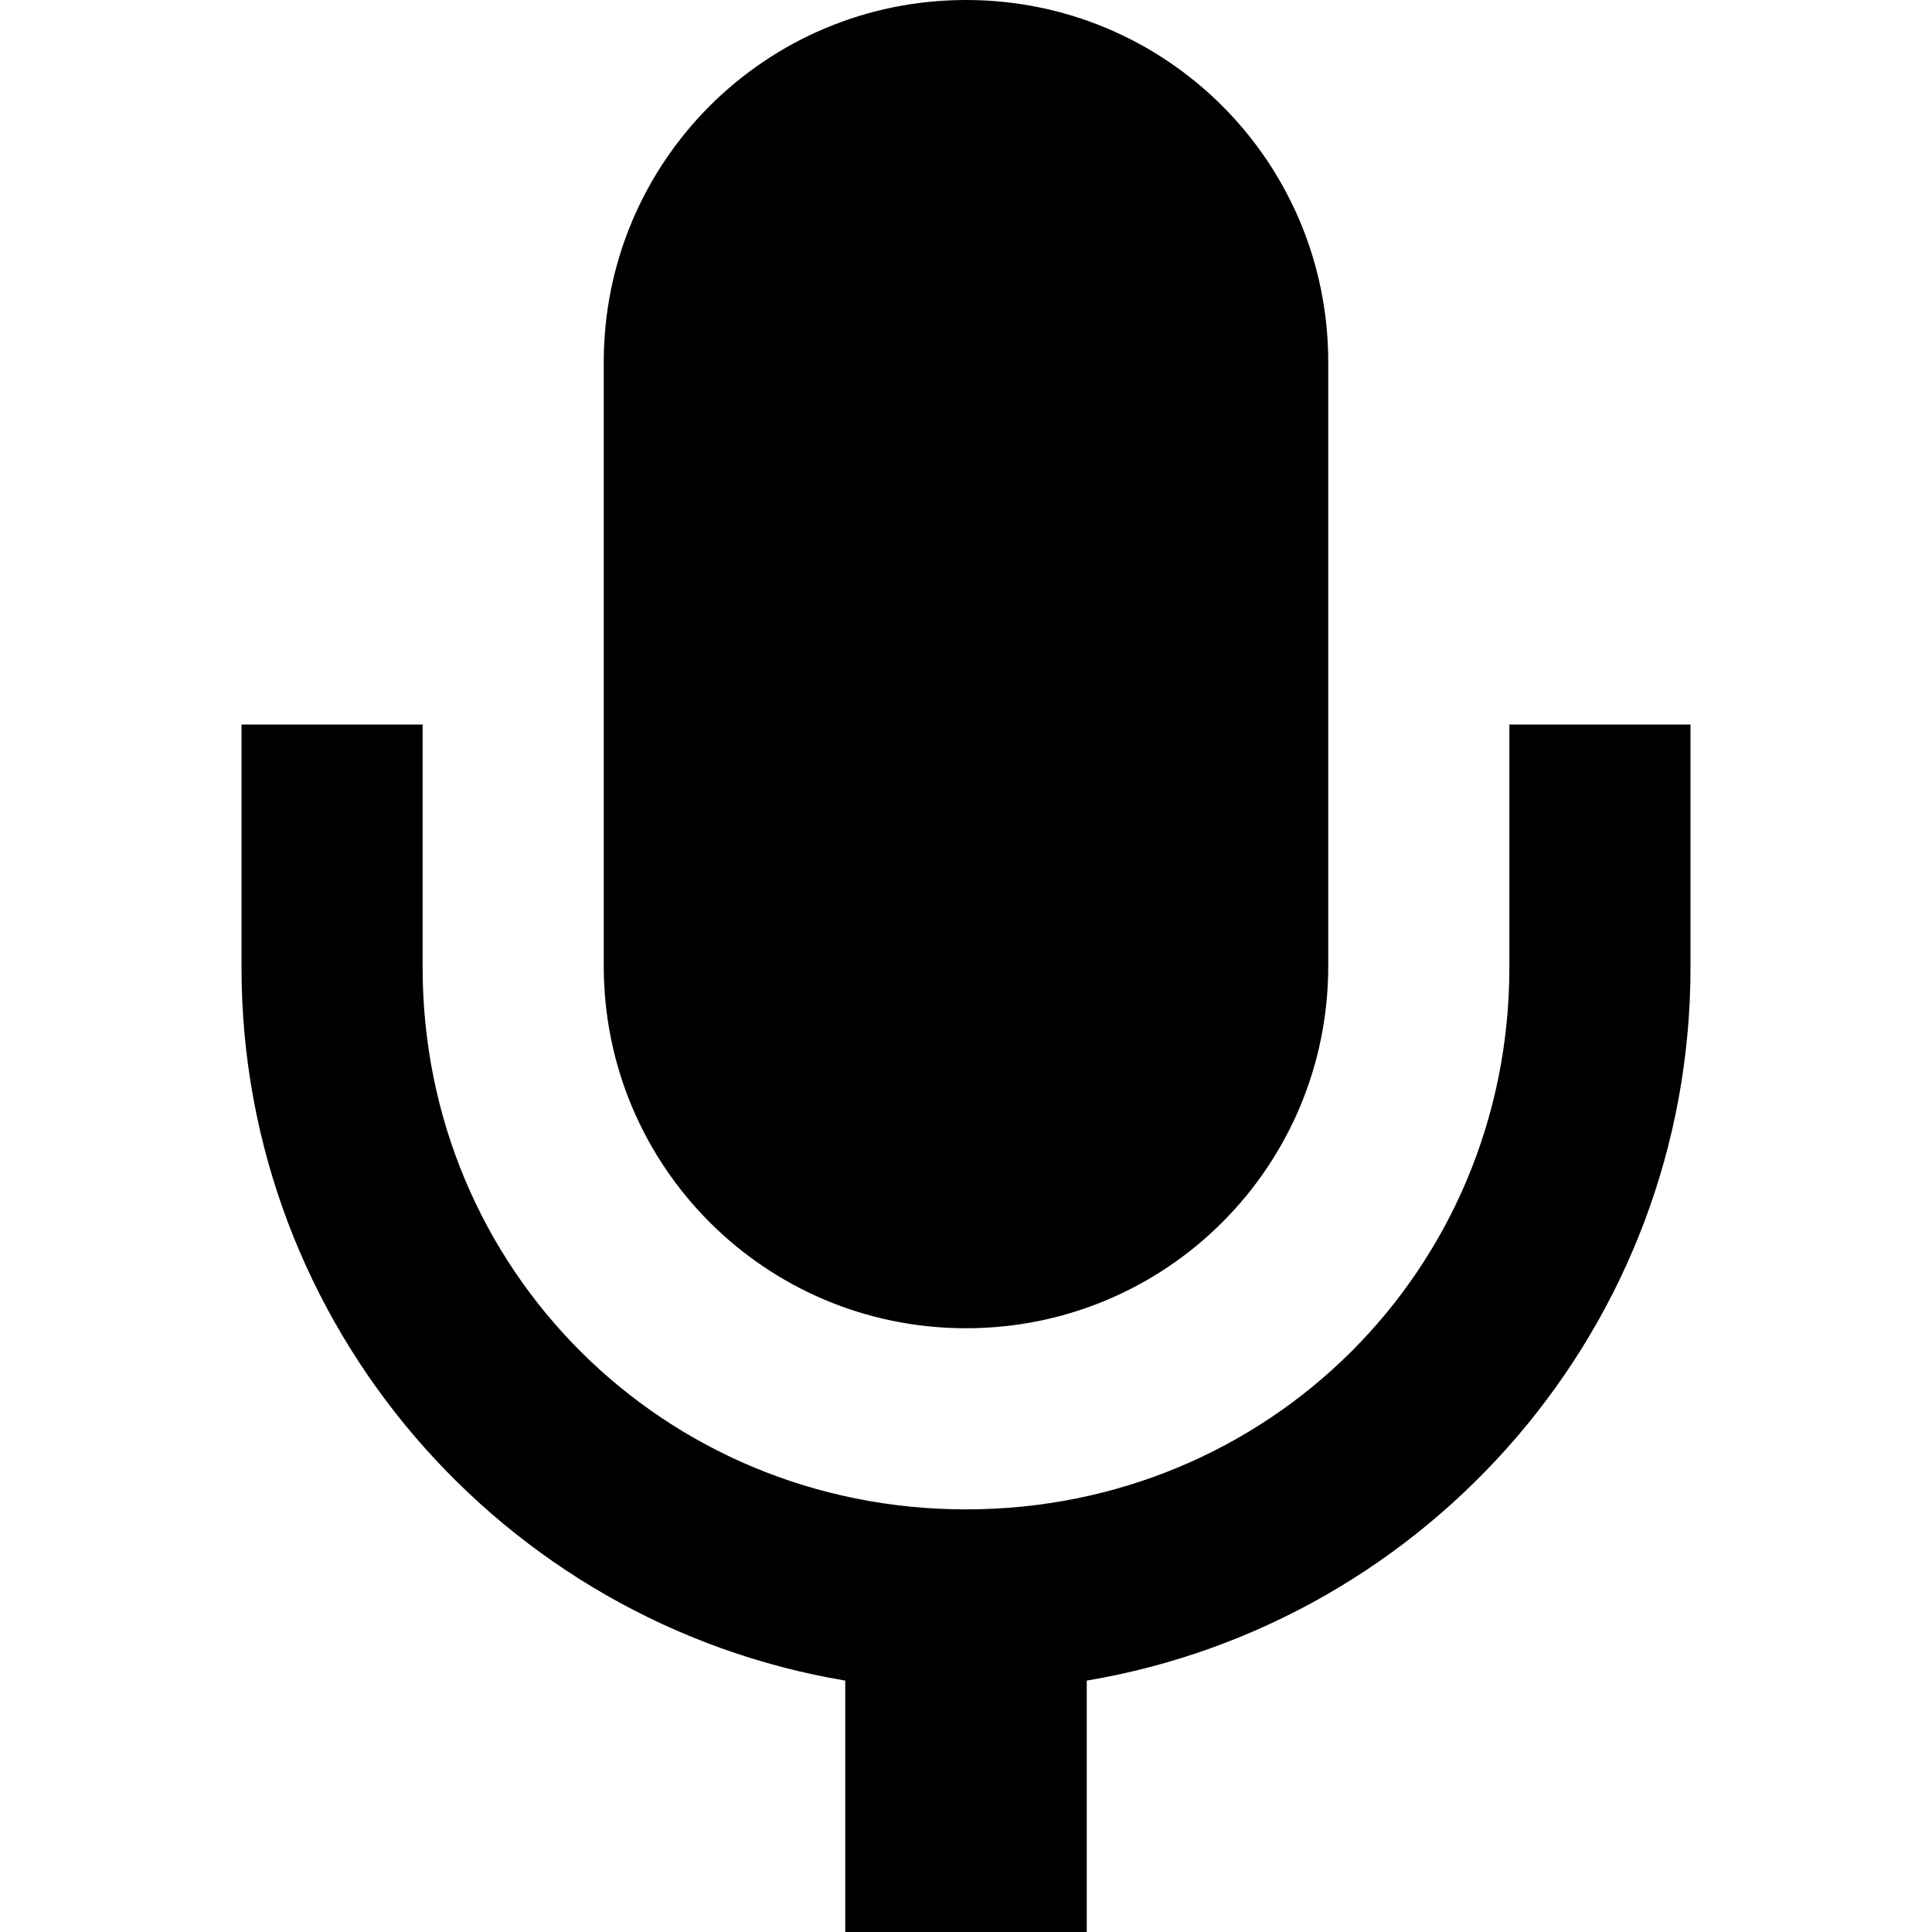
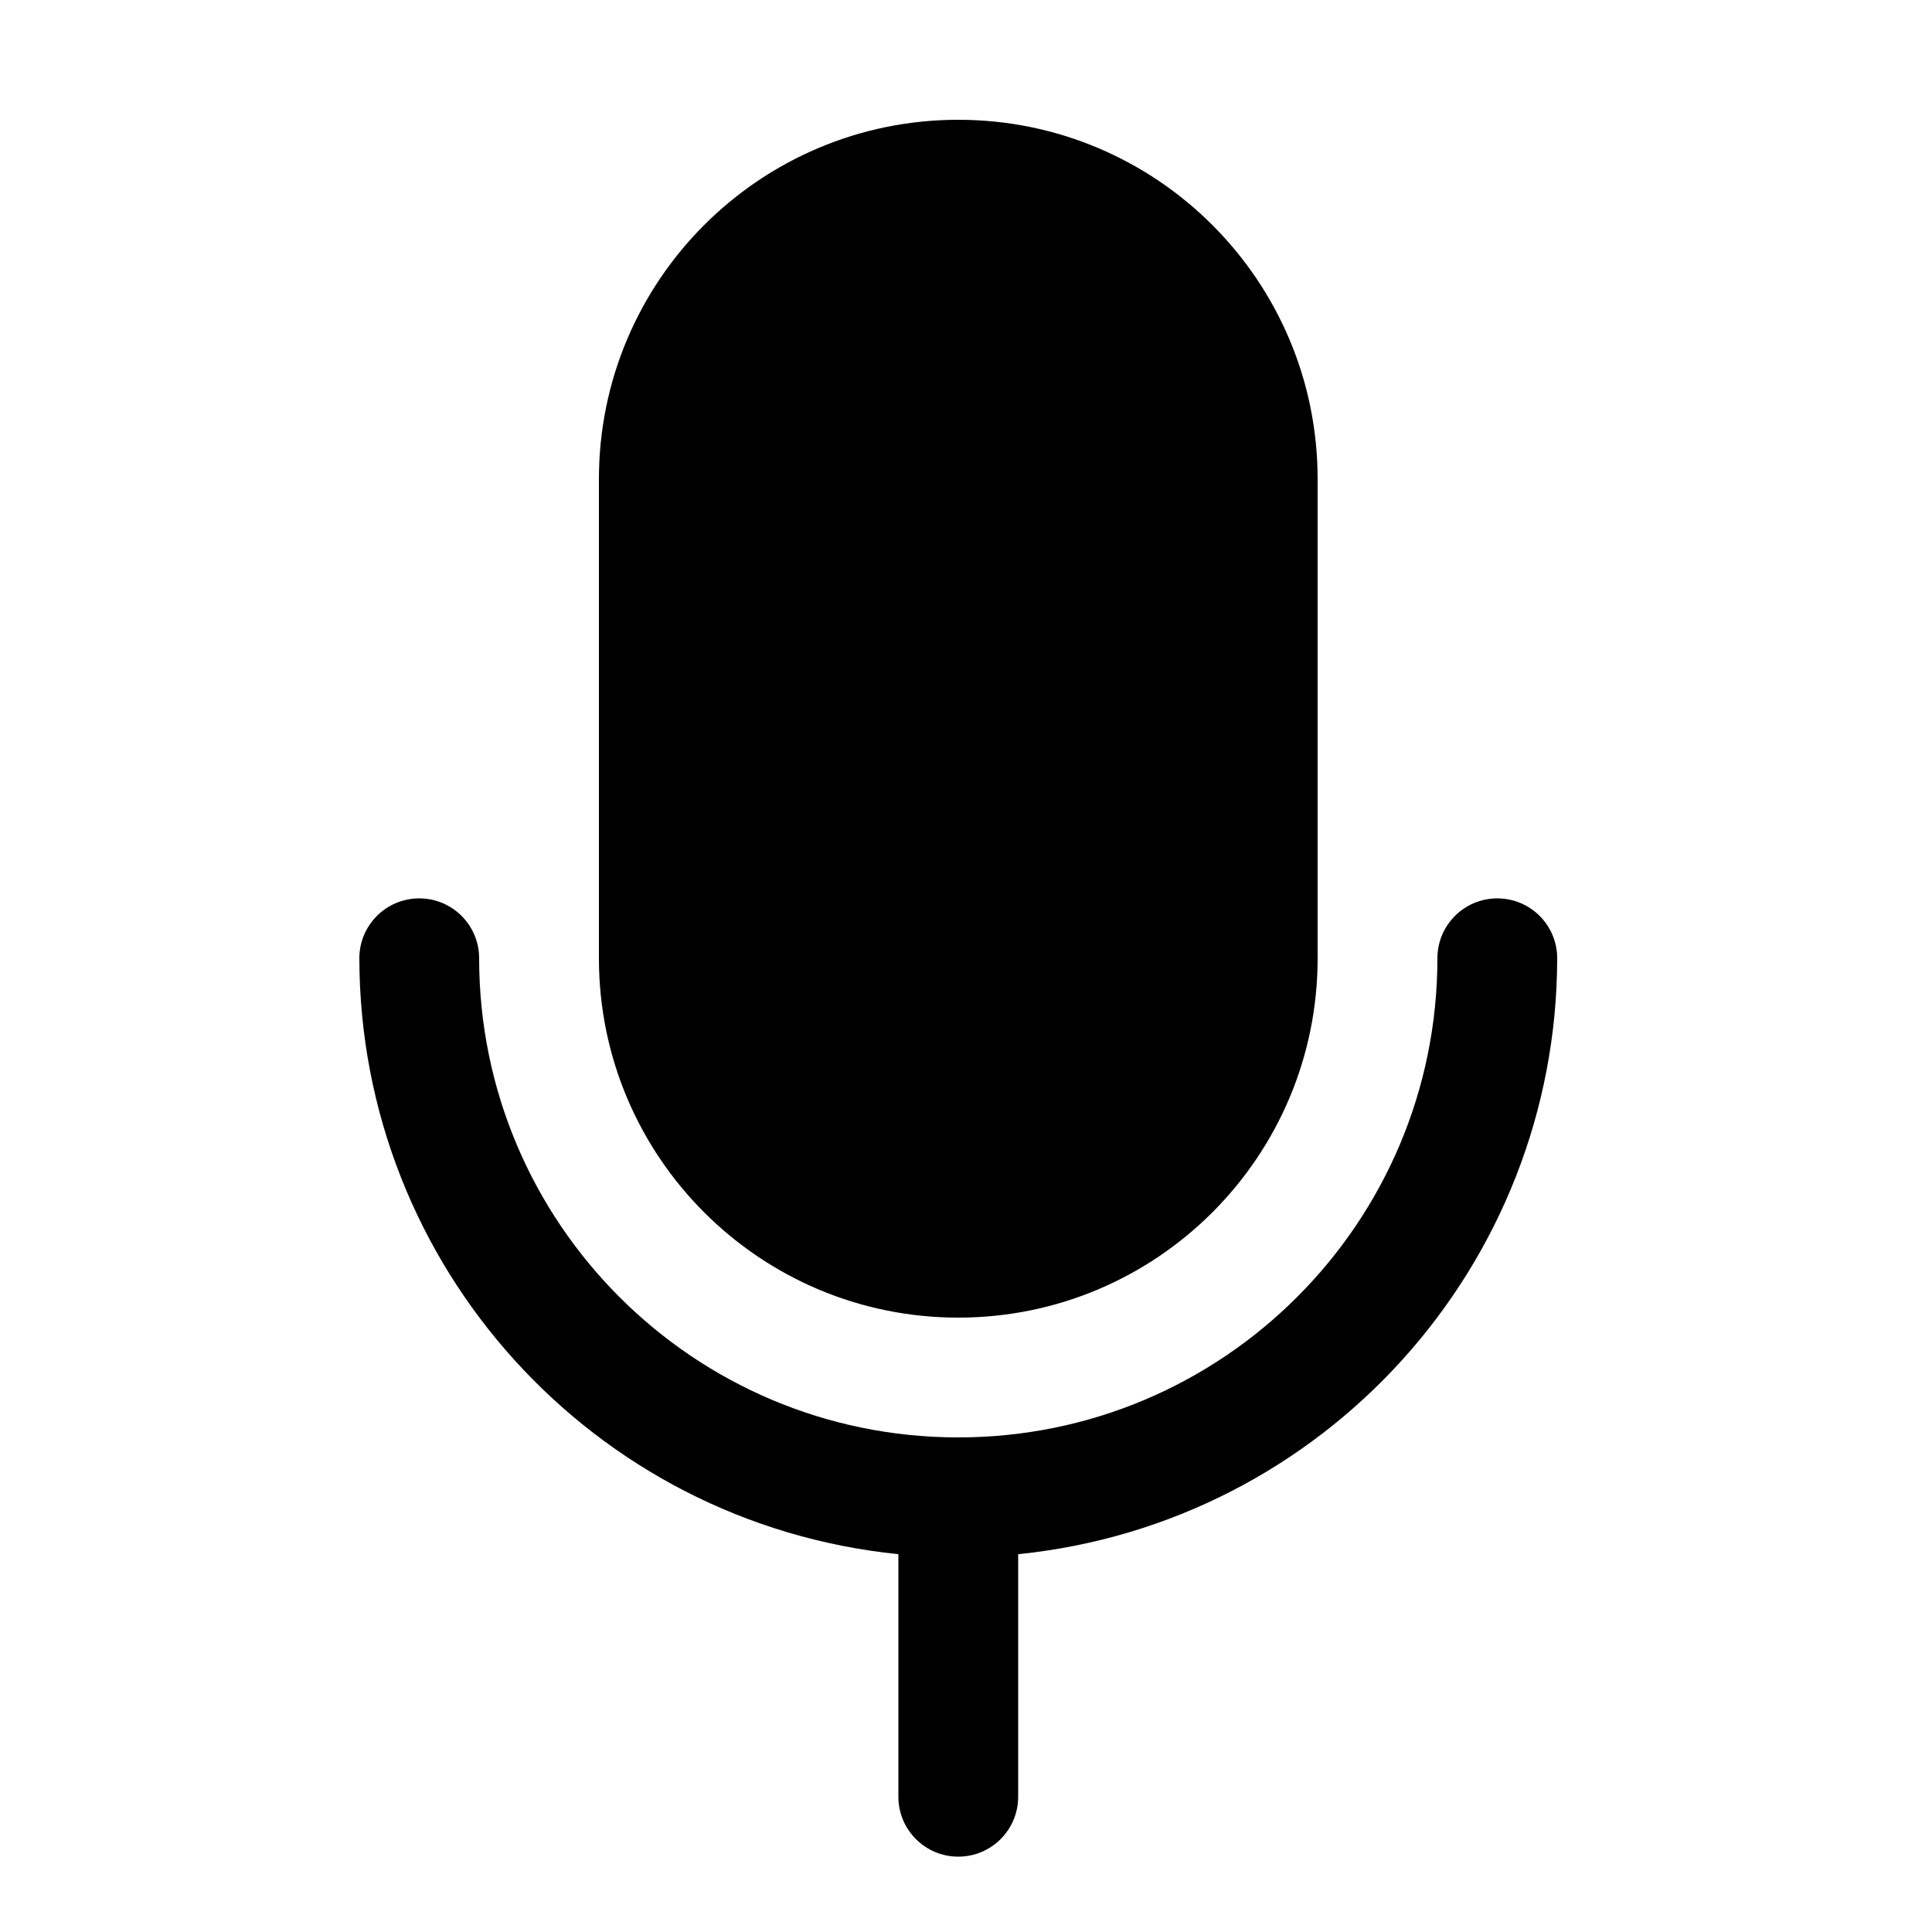
<svg xmlns="http://www.w3.org/2000/svg" height="16px" viewBox="0 0 16 16" width="16px">
-   <path d="m 8 0 c -1.66 0 -3 1.34 -3 3 v 5 c 0 1.66 1.34 3 3 3 s 3 -1.34 3 -3 v -5 c 0 -1.66 -1.34 -3 -3 -3 z m -6 6 v 2.012 c 0 2.965 2.164 5.43 5 5.906 v 2.082 h 2 v -2.082 c 2.836 -0.477 5 -2.941 5 -5.906 v -2.012 h -1.5 v 2.012 c 0 2.5 -1.992 4.488 -4.5 4.488 s -4.5 -1.988 -4.5 -4.488 v -2.012 z m 0 0" />
+   <path transform="scale(0.062)" d="M80,128V64a48,48,0,0,1,96,0v64a48,48,0,0,1-96,0ZM208,128a8,8,0,0,0-16,0a64,64,0,0,1-128,0a8,8,0,0,0-16,0a80.1,80.1,0,0,0,72,79.6V240a8,8,0,0,0,16,0v-32.4a80.1,80.1,0,0,0,72-79.6Z" />
</svg>
